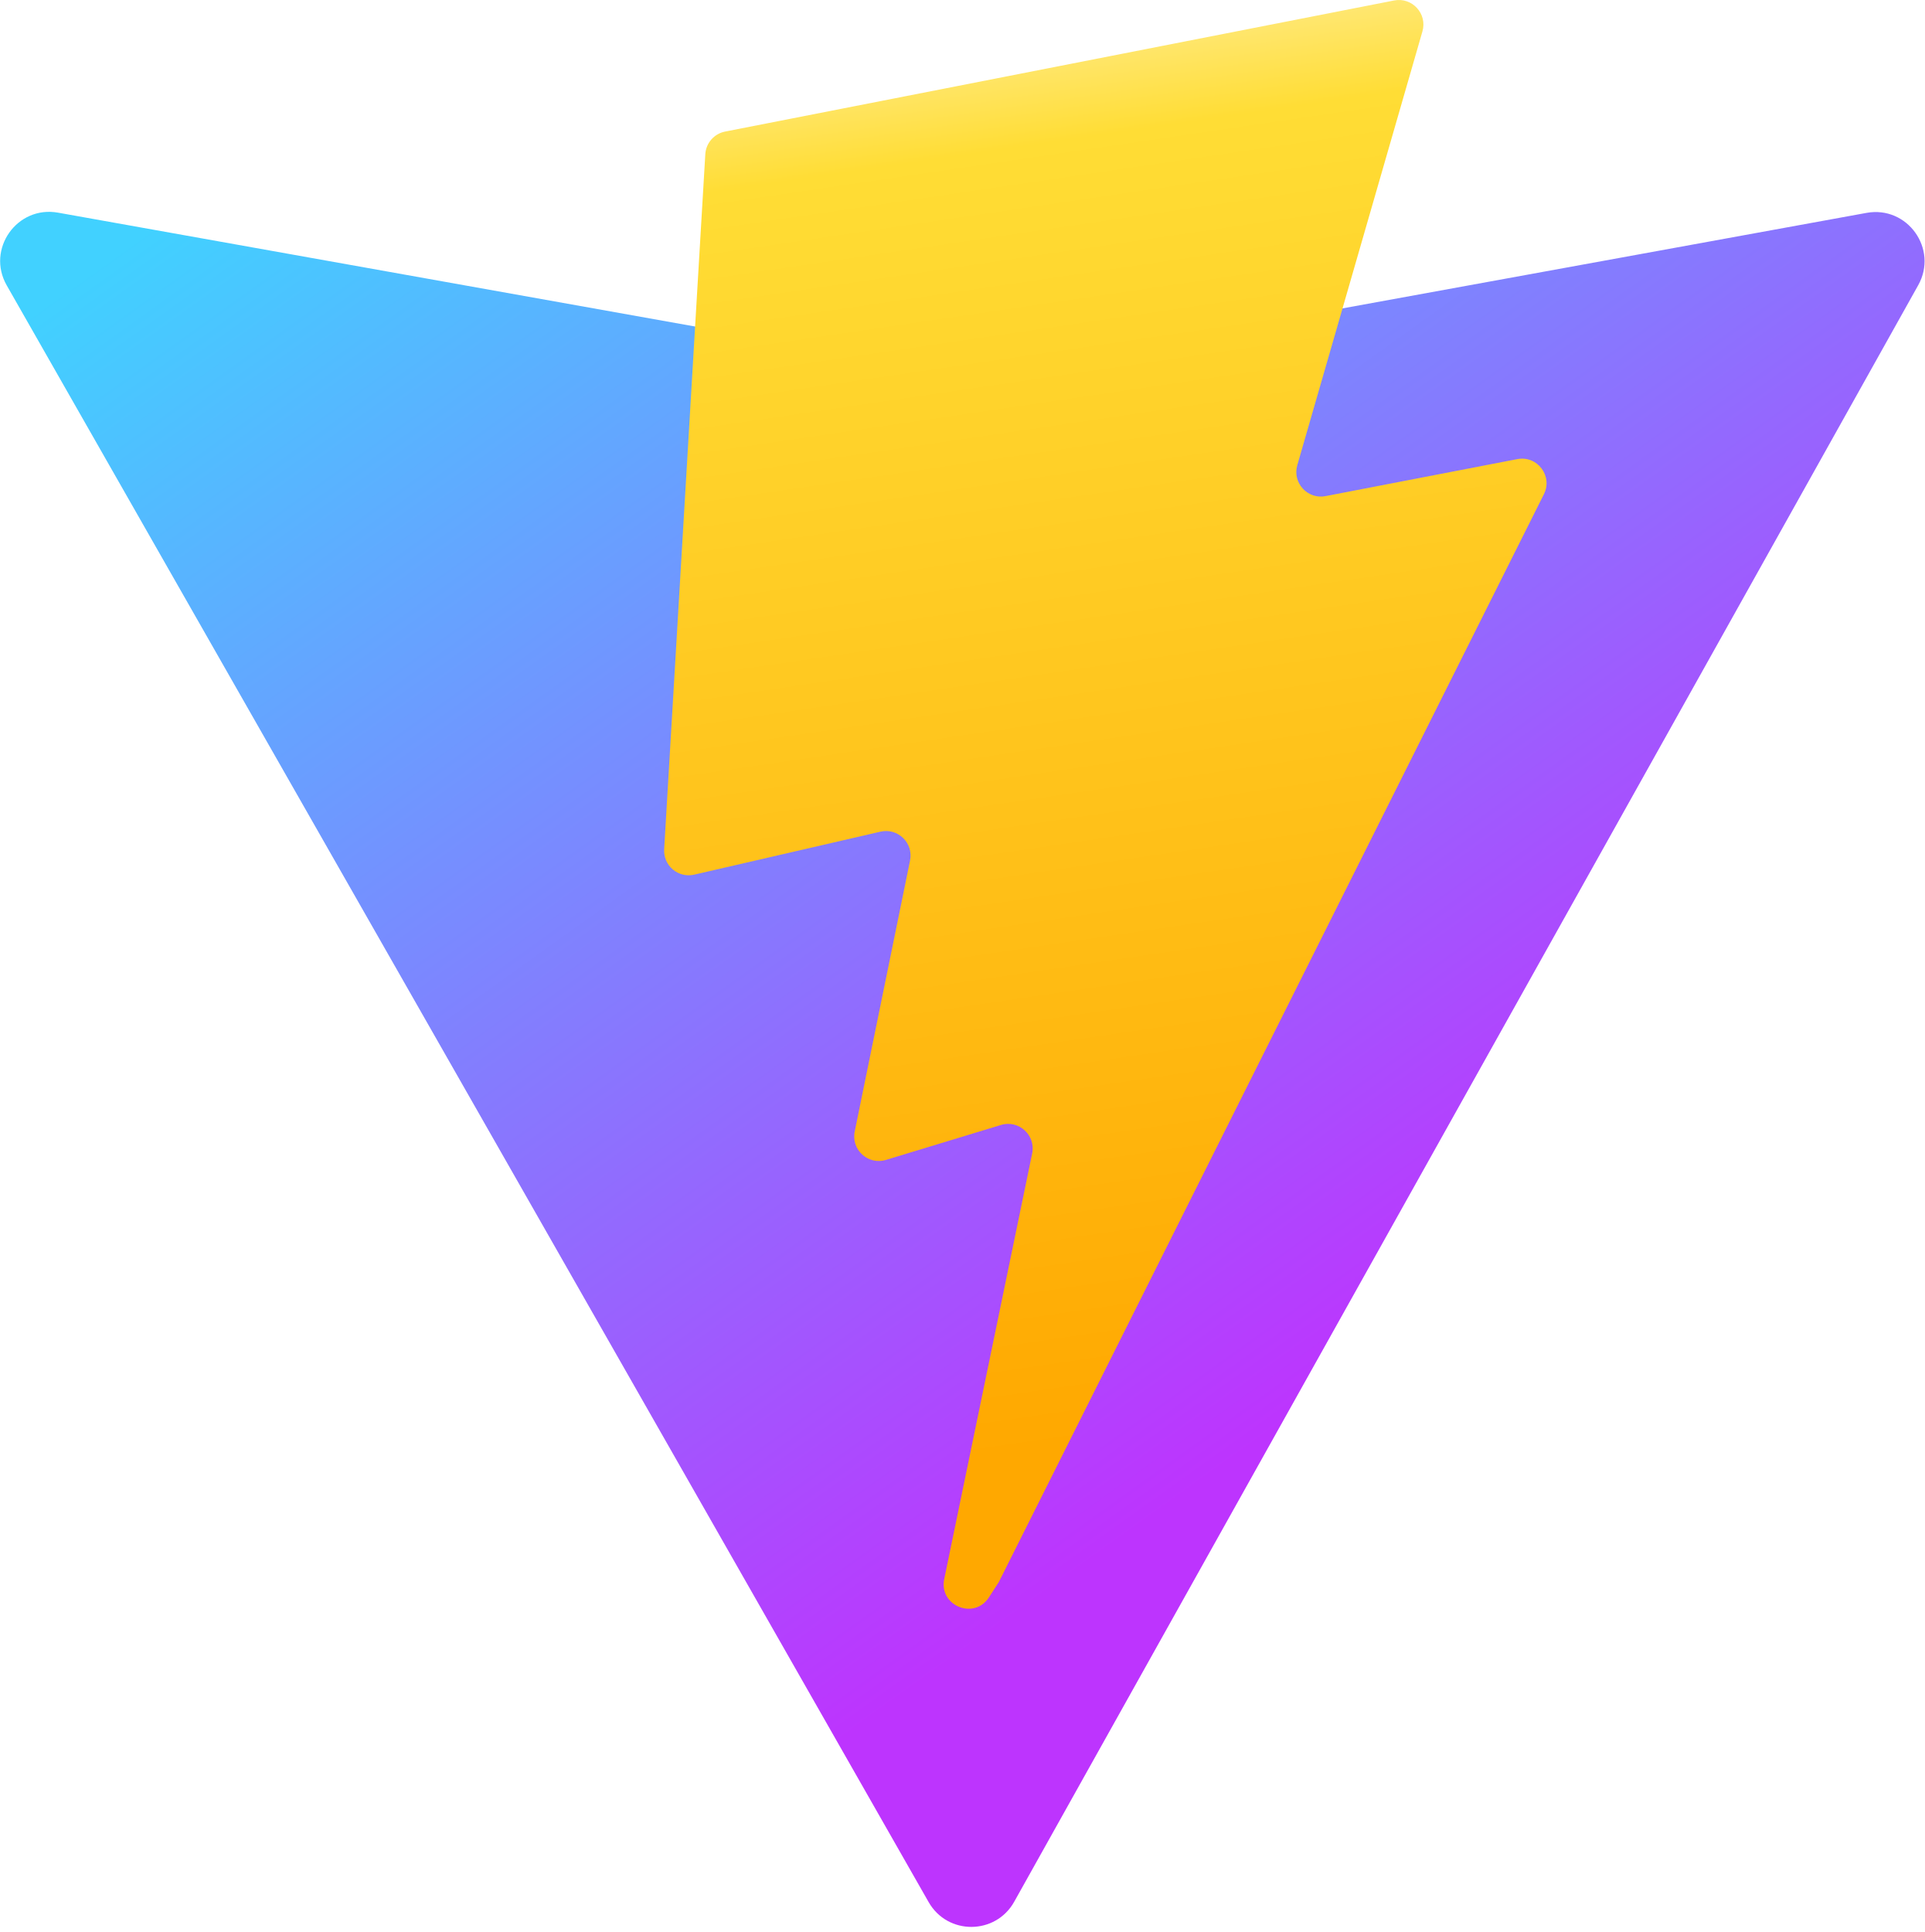
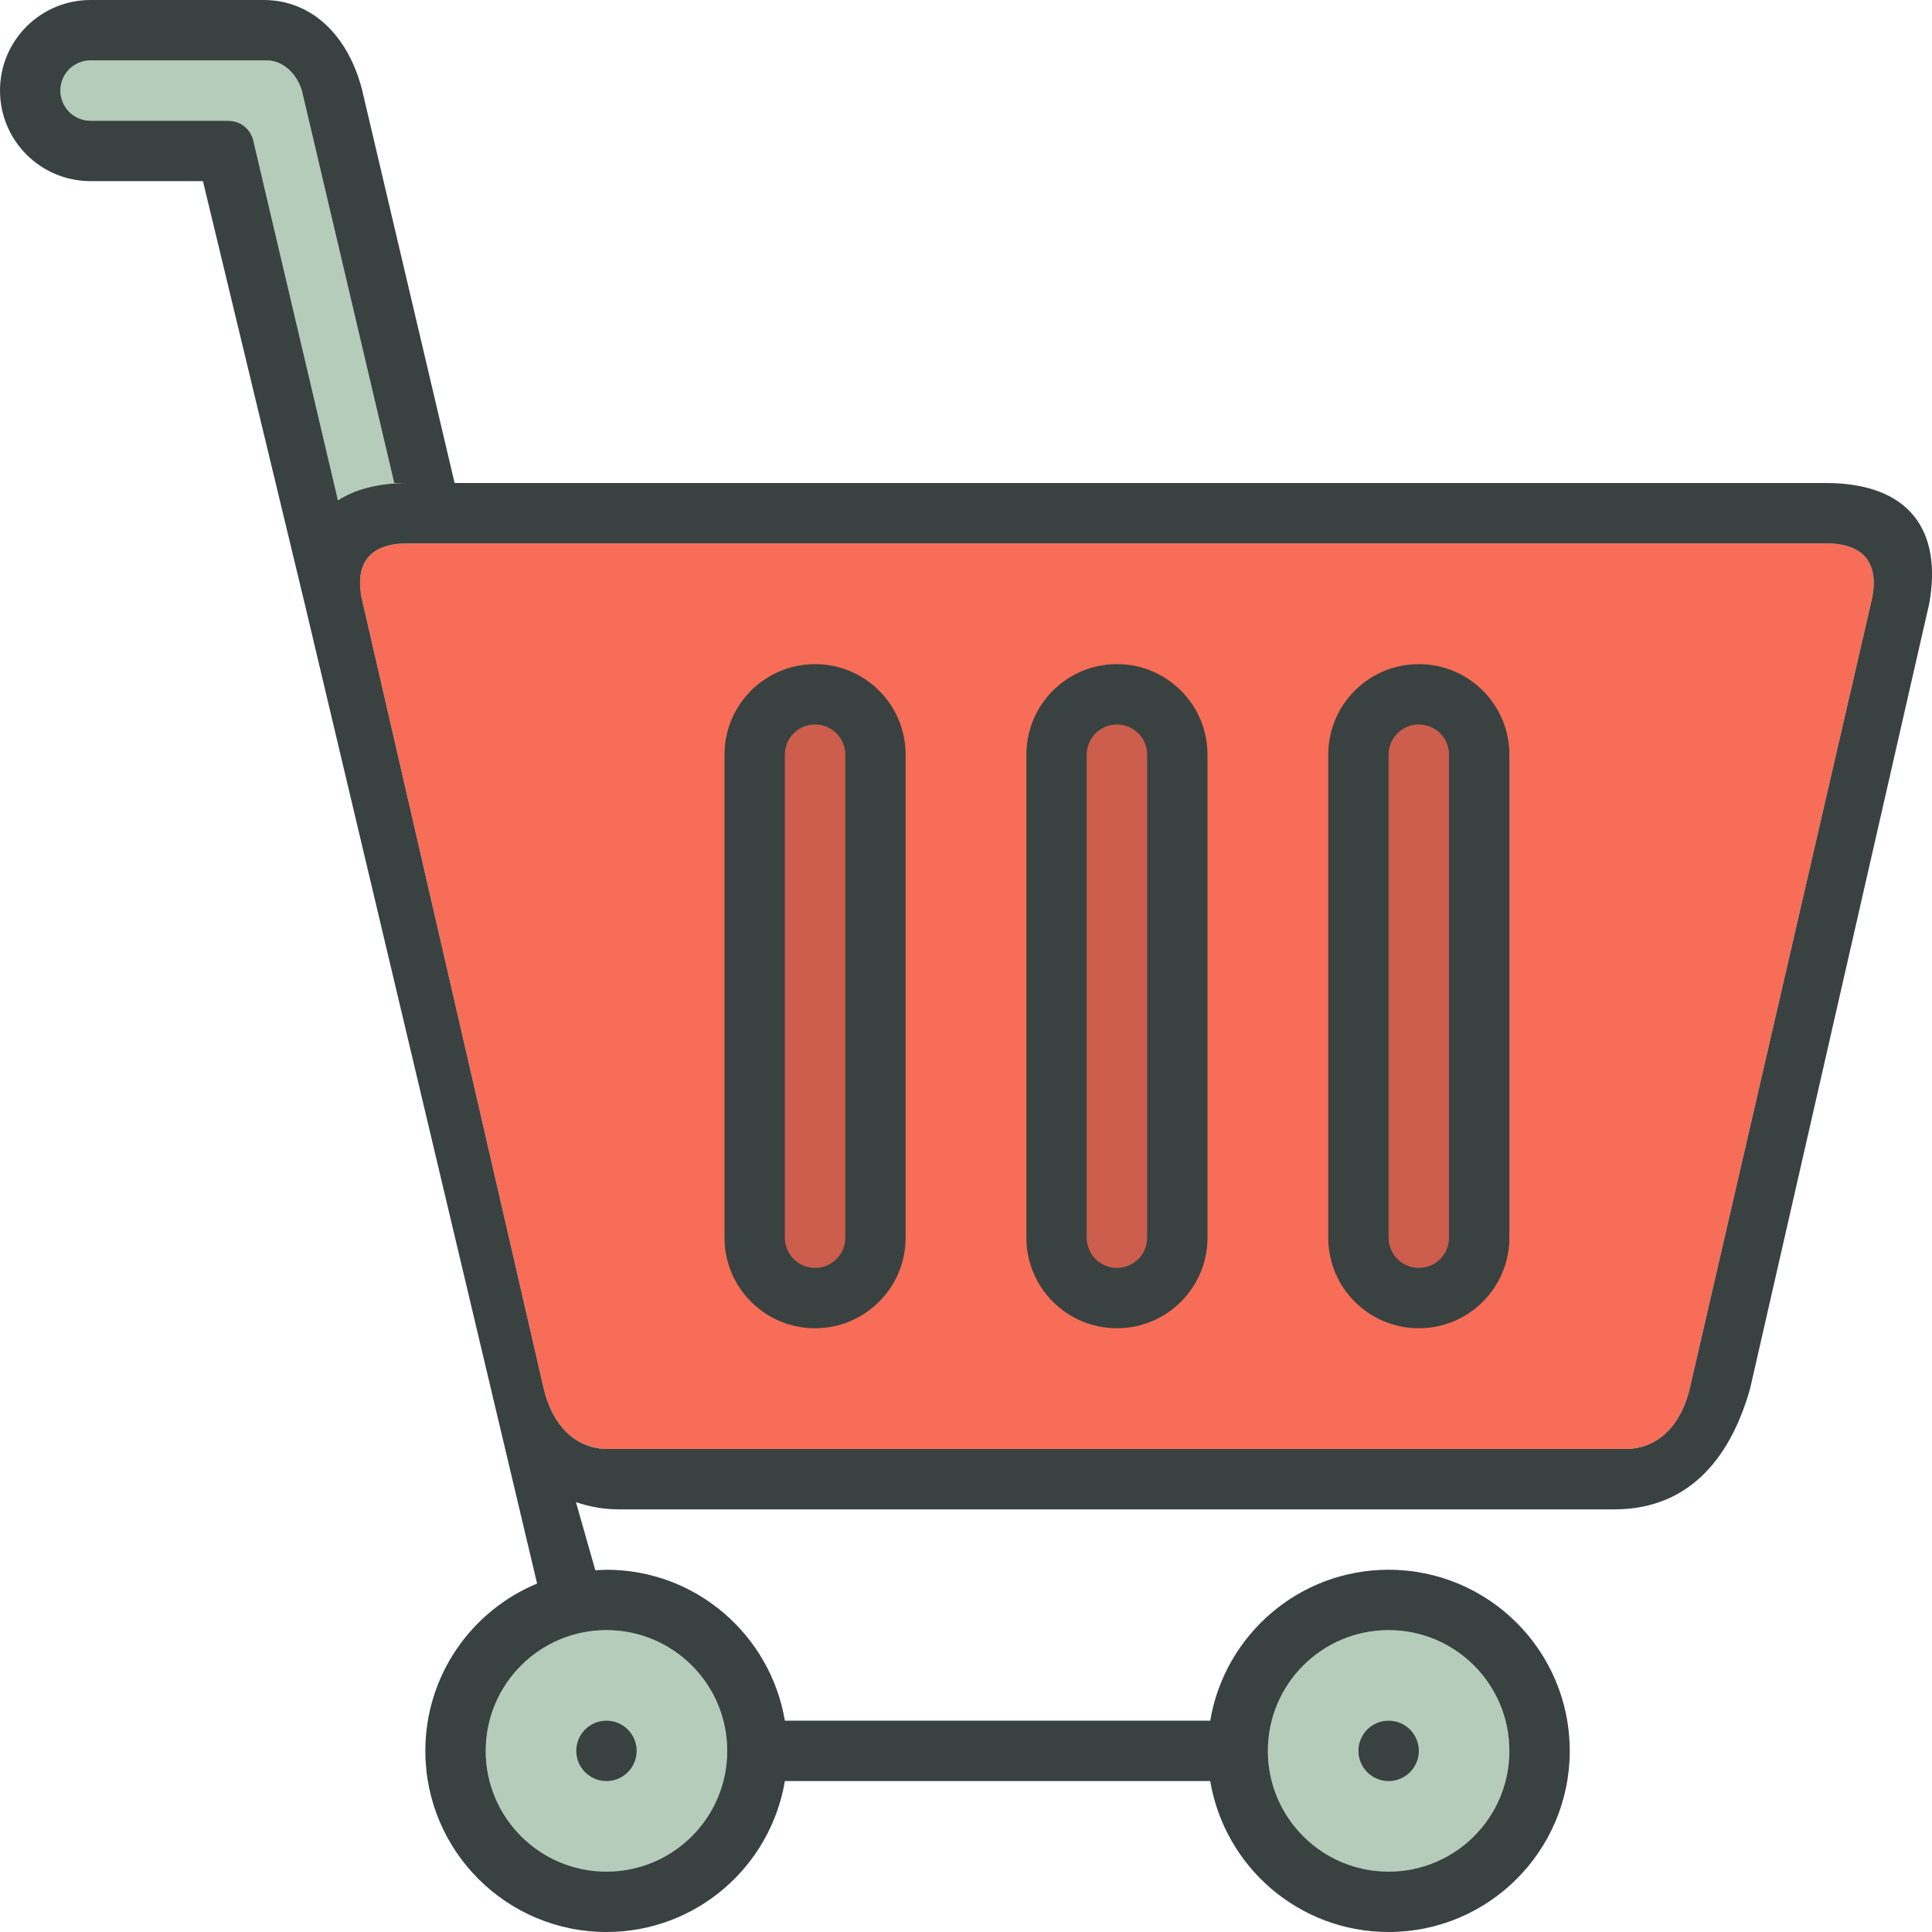
- <svg xmlns="http://www.w3.org/2000/svg" aria-hidden="true" role="img" class="iconify iconify--logos" width="31.88" height="32" preserveAspectRatio="xMidYMid meet" viewBox="0 0 256 257">
-   <defs>
-     <linearGradient id="IconifyId1813088fe1fbc01fb466" x1="-.828%" x2="57.636%" y1="7.652%" y2="78.411%">
-       <stop offset="0%" stop-color="#41D1FF" />
-       <stop offset="100%" stop-color="#BD34FE" />
-     </linearGradient>
-     <linearGradient id="IconifyId1813088fe1fbc01fb467" x1="43.376%" x2="50.316%" y1="2.242%" y2="89.03%">
-       <stop offset="0%" stop-color="#FFEA83" />
-       <stop offset="8.333%" stop-color="#FFDD35" />
-       <stop offset="100%" stop-color="#FFA800" />
-     </linearGradient>
-   </defs>
-   <path fill="url(#IconifyId1813088fe1fbc01fb466)" d="M255.153 37.938L134.897 252.976c-2.483 4.44-8.862 4.466-11.382.048L.875 37.958c-2.746-4.814 1.371-10.646 6.827-9.67l120.385 21.517a6.537 6.537 0 0 0 2.322-.004l117.867-21.483c5.438-.991 9.574 4.796 6.877 9.62Z" />
-   <path fill="url(#IconifyId1813088fe1fbc01fb467)" d="M185.432.063L96.44 17.501a3.268 3.268 0 0 0-2.634 3.014l-5.474 92.456a3.268 3.268 0 0 0 3.997 3.378l24.777-5.718c2.318-.535 4.413 1.507 3.936 3.838l-7.361 36.047c-.495 2.426 1.782 4.5 4.151 3.78l15.304-4.649c2.372-.72 4.652 1.36 4.15 3.788l-11.698 56.621c-.732 3.542 3.979 5.473 5.943 2.437l1.313-2.028l72.516-144.72c1.215-2.423-.88-5.186-3.54-4.672l-25.505 4.922c-2.396.462-4.435-1.77-3.759-4.114l16.646-57.705c.677-2.35-1.37-4.583-3.769-4.113Z" />
+ <svg xmlns="http://www.w3.org/2000/svg" version="1.0" id="Layer_1" width="800px" height="800px" viewBox="0 0 64 64" enable-background="new 0 0 64 64" xml:space="preserve">
+   <g>
+     <g>
+       <circle fill="#B4CCB9" cx="46" cy="58" r="4" />
+       <circle fill="#B4CCB9" cx="20.09" cy="58" r="4" />
+       <path fill="#B4CCB9" d="M10,3C9.837,2.455,9.386,2,8.833,2H3C2.447,2,2,2.447,2,3s0.447,1,1,1c0,0,3.833,0,4.529,0    S8.38,4.611,8.38,4.611l2.814,11.965C11.762,16.209,12.526,16,13.518,16h-0.459L10,3z" />
+     </g>
+     <path fill="#F76D57" d="M61.974,20l-6,26c-0.271,1.166-1.021,2-2.125,2H20.131c-1.102,0-1.85-0.834-2.12-2l-5.988-26   c-0.312-1.23,0.125-2,1.479-2h46.989C61.849,18,62.286,18.77,61.974,20z" />
+     <circle fill="#394240" cx="46" cy="58" r="1" />
+     <circle fill="#394240" cx="20.09" cy="58" r="1" />
+     <g>
+       <path fill="#394240" d="M60.476,16H15.059L12,3c-0.438-1.75-1.614-3-3.271-3H3C1.343,0,0,1.342,0,3c0,1.656,1.343,3,3,3h3.723    l3.371,14l7.698,32.457C15.619,53.359,14.09,55.5,14.09,58c0,3.312,2.687,6,6,6c2.972,0,5.433-2.162,5.91-5h14.09    c0.478,2.838,2.938,5,5.91,5c3.313,0,6-2.688,6-6c0-3.314-2.687-6-6-6c-2.972,0-5.433,2.164-5.91,5H26    c-0.478-2.836-2.938-5-5.91-5c-0.125,0-0.246,0.012-0.369,0.018l-0.642-2.258c0.428,0.145,0.893,0.24,1.426,0.24h32.969    c2.625,0,3.908-1.904,4.5-4l5.933-26C64.344,17.582,63.265,16,60.476,16z M46,54c2.209,0,4,1.791,4,4s-1.791,4-4,4s-4-1.791-4-4    S43.791,54,46,54z M8.38,4.611C8.38,4.611,8.226,4,7.529,4S3,4,3,4C2.447,4,2,3.553,2,3s0.447-1,1-1h5.833    C9.386,2,9.837,2.455,10,3l3.059,13h0.459c-0.991,0-1.756,0.209-2.323,0.576L8.38,4.611z M20.09,54c2.209,0,4,1.791,4,4    s-1.791,4-4,4s-4-1.791-4-4S17.881,54,20.09,54z M61.974,20l-6,26c-0.271,1.166-1.021,2-2.125,2H20.131    c-1.102,0-1.85-0.834-2.12-2l-5.988-26c-0.312-1.23,0.125-2,1.479-2h46.989C61.849,18,62.286,18.77,61.974,20z" />
+       <path fill="#394240" d="M37,22c-1.657,0-3,1.342-3,3v16c0,1.656,1.343,3,3,3s3-1.344,3-3V25C40,23.342,38.657,22,37,22z M38,41    c0,0.553-0.447,1-1,1s-1-0.447-1-1V25c0-0.553,0.447-1,1-1s1,0.447,1,1V41z" />
+       <path fill="#394240" d="M47,22c-1.657,0-3,1.342-3,3v16c0,1.656,1.343,3,3,3s3-1.344,3-3V25C50,23.342,48.657,22,47,22z M48,41    c0,0.553-0.447,1-1,1s-1-0.447-1-1V25c0-0.553,0.447-1,1-1s1,0.447,1,1V41z" />
+       <path fill="#394240" d="M27,22c-1.657,0-3,1.342-3,3v16c0,1.656,1.343,3,3,3s3-1.344,3-3V25C30,23.342,28.657,22,27,22z M28,41    c0,0.553-0.447,1-1,1s-1-0.447-1-1V25c0-0.553,0.447-1,1-1s1,0.447,1,1V41z" />
+     </g>
+     <g opacity="0.2">
+       <path fill="#231F20" d="M47,24c-0.553,0-1,0.447-1,1v16c0,0.553,0.447,1,1,1s1-0.447,1-1V25C48,24.447,47.553,24,47,24z" />
+       <path fill="#231F20" d="M37,24c-0.553,0-1,0.447-1,1v16c0,0.553,0.447,1,1,1s1-0.447,1-1V25C38,24.447,37.553,24,37,24z" />
+       <path fill="#231F20" d="M27,24c-0.553,0-1,0.447-1,1v16c0,0.553,0.447,1,1,1s1-0.447,1-1V25C28,24.447,27.553,24,27,24z" />
+     </g>
+   </g>
</svg>
